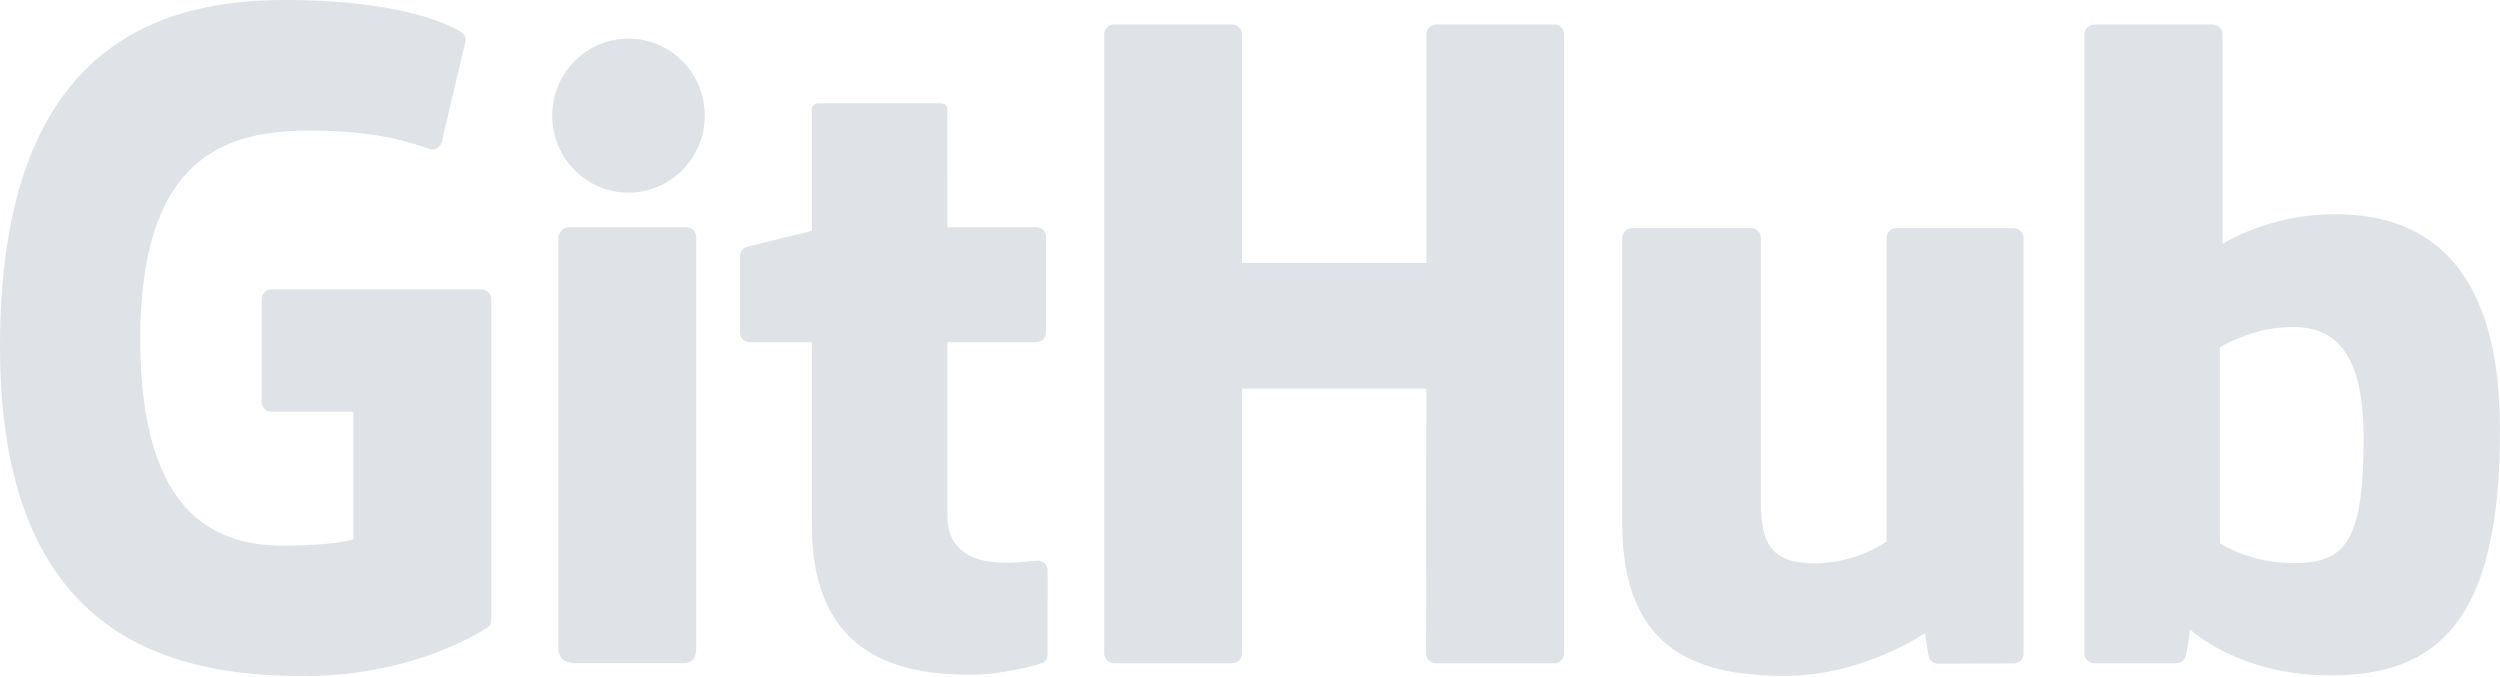
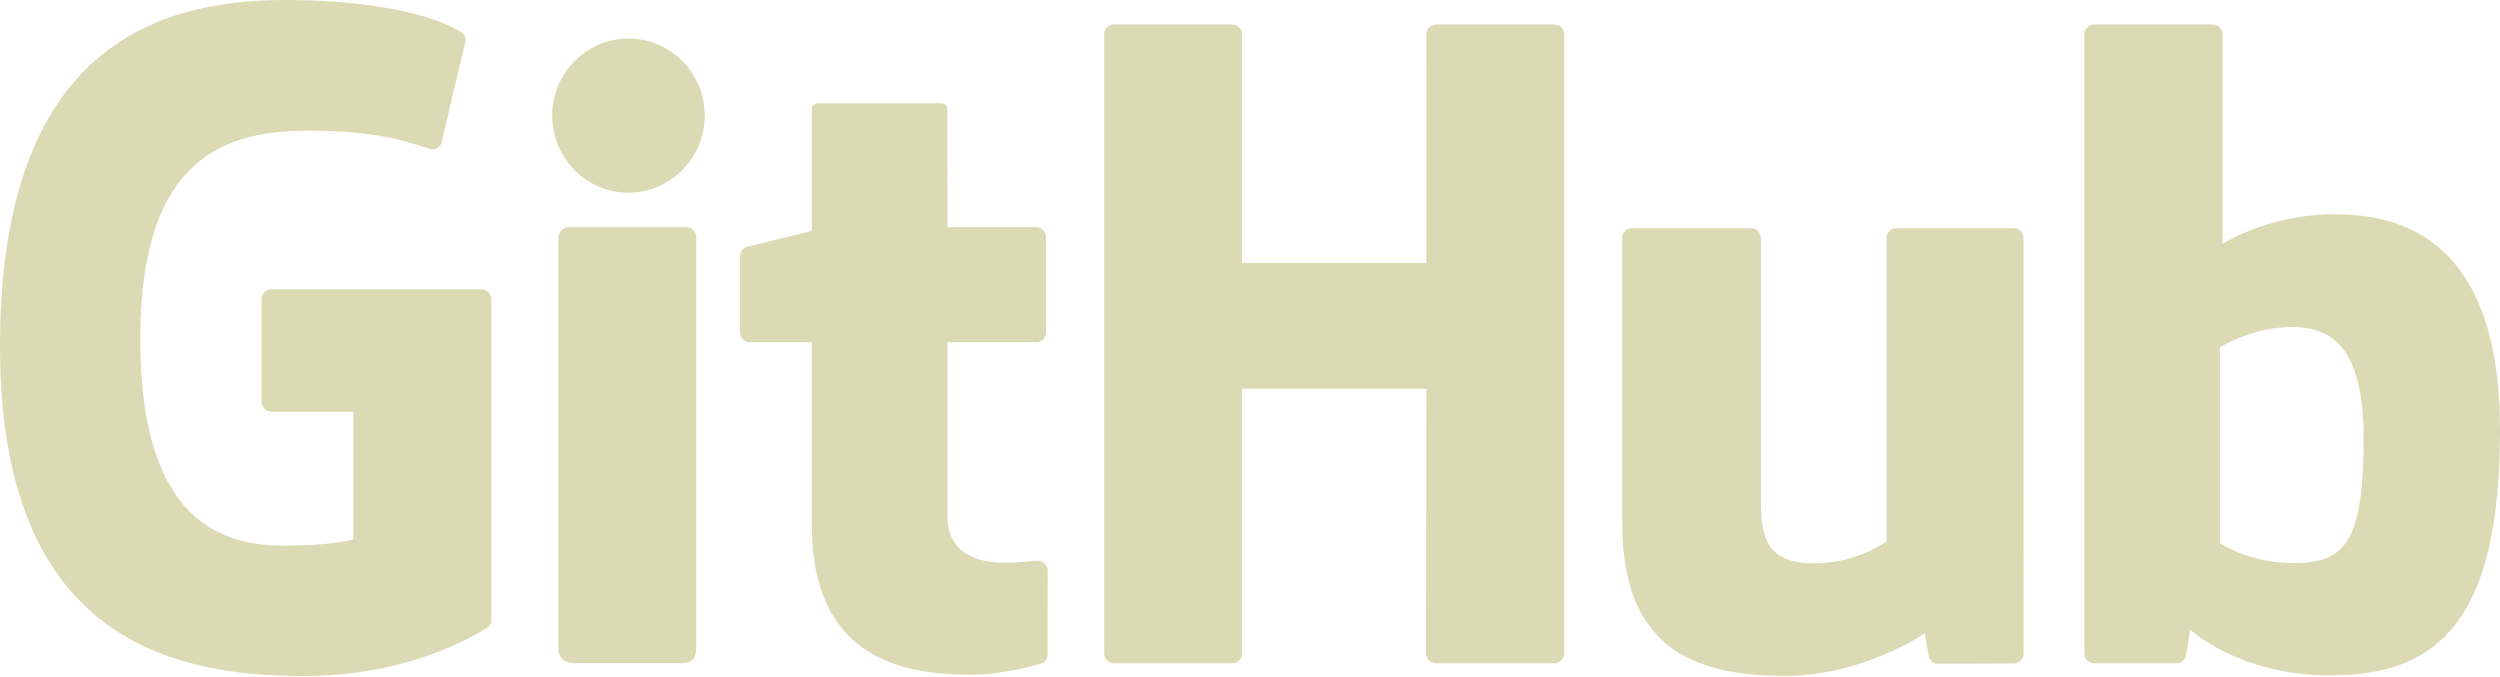
<svg xmlns="http://www.w3.org/2000/svg" width="current" height="current" viewBox="-0.122 175.062 480.244 129.875">
-   <g fill="#dfe3e7">
+   <g fill="#dbdab5">
    <path d="M92.375 230.65H52.019a1.887 1.887 0 0 0-1.886 1.886v19.731a1.89 1.89 0 0 0 1.886 1.889h15.743v24.513s-3.535 1.206-13.308 1.206c-11.53 0-27.637-4.214-27.637-39.632 0-35.425 16.772-40.087 32.518-40.087 13.63 0 19.502 2.401 23.238 3.556 1.174.36 2.26-.808 2.26-1.851l4.502-19.063c0-.487-.165-1.075-.721-1.474-1.517-1.082-10.774-6.262-34.16-6.262-26.941 0-54.576 11.463-54.576 66.562 0 55.103 31.64 63.313 58.302 63.313 22.076 0 35.468-9.434 35.468-9.434.552-.306.612-1.077.612-1.431v-61.537c0-1.04-.844-1.885-1.885-1.885M300.354 181.664a1.88 1.88 0 0 0-1.873-1.896h-22.724a1.889 1.889 0 0 0-1.882 1.896l.006 43.913h-35.419v-43.913a1.882 1.882 0 0 0-1.875-1.896h-22.722a1.887 1.887 0 0 0-1.877 1.896v118.904c0 1.048.843 1.901 1.877 1.901h22.722c1.039 0 1.875-.854 1.875-1.901v-50.86h35.419l-.062 50.86c0 1.048.844 1.901 1.883 1.901h22.777c1.041 0 1.873-.854 1.875-1.901V181.664M135.254 197.268c0-8.183-6.56-14.795-14.653-14.795-8.085 0-14.65 6.612-14.65 14.795 0 8.173 6.565 14.802 14.65 14.802 8.093 0 14.653-6.629 14.653-14.802M133.629 275.486V220.6a1.89 1.89 0 0 0-1.88-1.895h-22.651c-1.039 0-1.969 1.072-1.969 2.115v78.634c0 2.312 1.44 2.998 3.304 2.998h20.408c2.239 0 2.788-1.1 2.788-3.034v-23.932M386.71 218.884h-22.549c-1.034 0-1.876.852-1.876 1.901v58.302s-5.729 4.192-13.859 4.192c-8.13 0-10.287-3.689-10.287-11.65v-50.844c0-1.049-.841-1.901-1.875-1.901h-22.886c-1.032 0-1.879.852-1.879 1.901v54.693c0 23.646 13.179 29.431 31.31 29.431 14.873 0 26.864-8.216 26.864-8.216s.571 4.329.829 4.843c.259.512.932 1.029 1.659 1.029l14.56-.064c1.032 0 1.879-.854 1.879-1.898l-.008-79.817c0-1.05-.843-1.902-1.882-1.902M439.445 283.207c-7.821-.238-13.126-3.788-13.126-3.788v-37.653s5.233-3.208 11.654-3.782c8.12-.727 15.944 1.726 15.944 21.095.001 20.426-3.53 24.457-14.472 24.128zm8.894-66.993c-12.807 0-21.518 5.714-21.518 5.714v-40.263c0-1.05-.839-1.897-1.875-1.897h-22.787a1.887 1.887 0 0 0-1.878 1.897v118.903c0 1.048.842 1.901 1.881 1.901h15.811c.711 0 1.25-.367 1.648-1.009.393-.639.96-5.482.96-5.482s9.318 8.83 26.957 8.83c20.708 0 32.584-10.504 32.584-47.154 0-36.651-18.967-41.44-31.783-41.44M198.936 218.695h-17.045l-.026-22.519c0-.852-.439-1.278-1.424-1.278h-23.228c-.903 0-1.388.398-1.388 1.265v23.271s-11.64 2.809-12.427 3.037a1.886 1.886 0 0 0-1.361 1.812v14.623c0 1.052.84 1.898 1.879 1.898h11.909v35.178c0 26.13 18.328 28.697 30.696 28.697 5.651 0 12.411-1.814 13.527-2.228.675-.248 1.067-.947 1.067-1.705l.019-16.086c0-1.05-.886-1.897-1.884-1.897-.993 0-3.534.404-6.15.404-8.372 0-11.209-3.893-11.209-8.932l-.001-33.432h17.046c1.039 0 1.88-.847 1.88-1.898v-18.317a1.884 1.884 0 0 0-1.88-1.893" />
  </g>
</svg>
